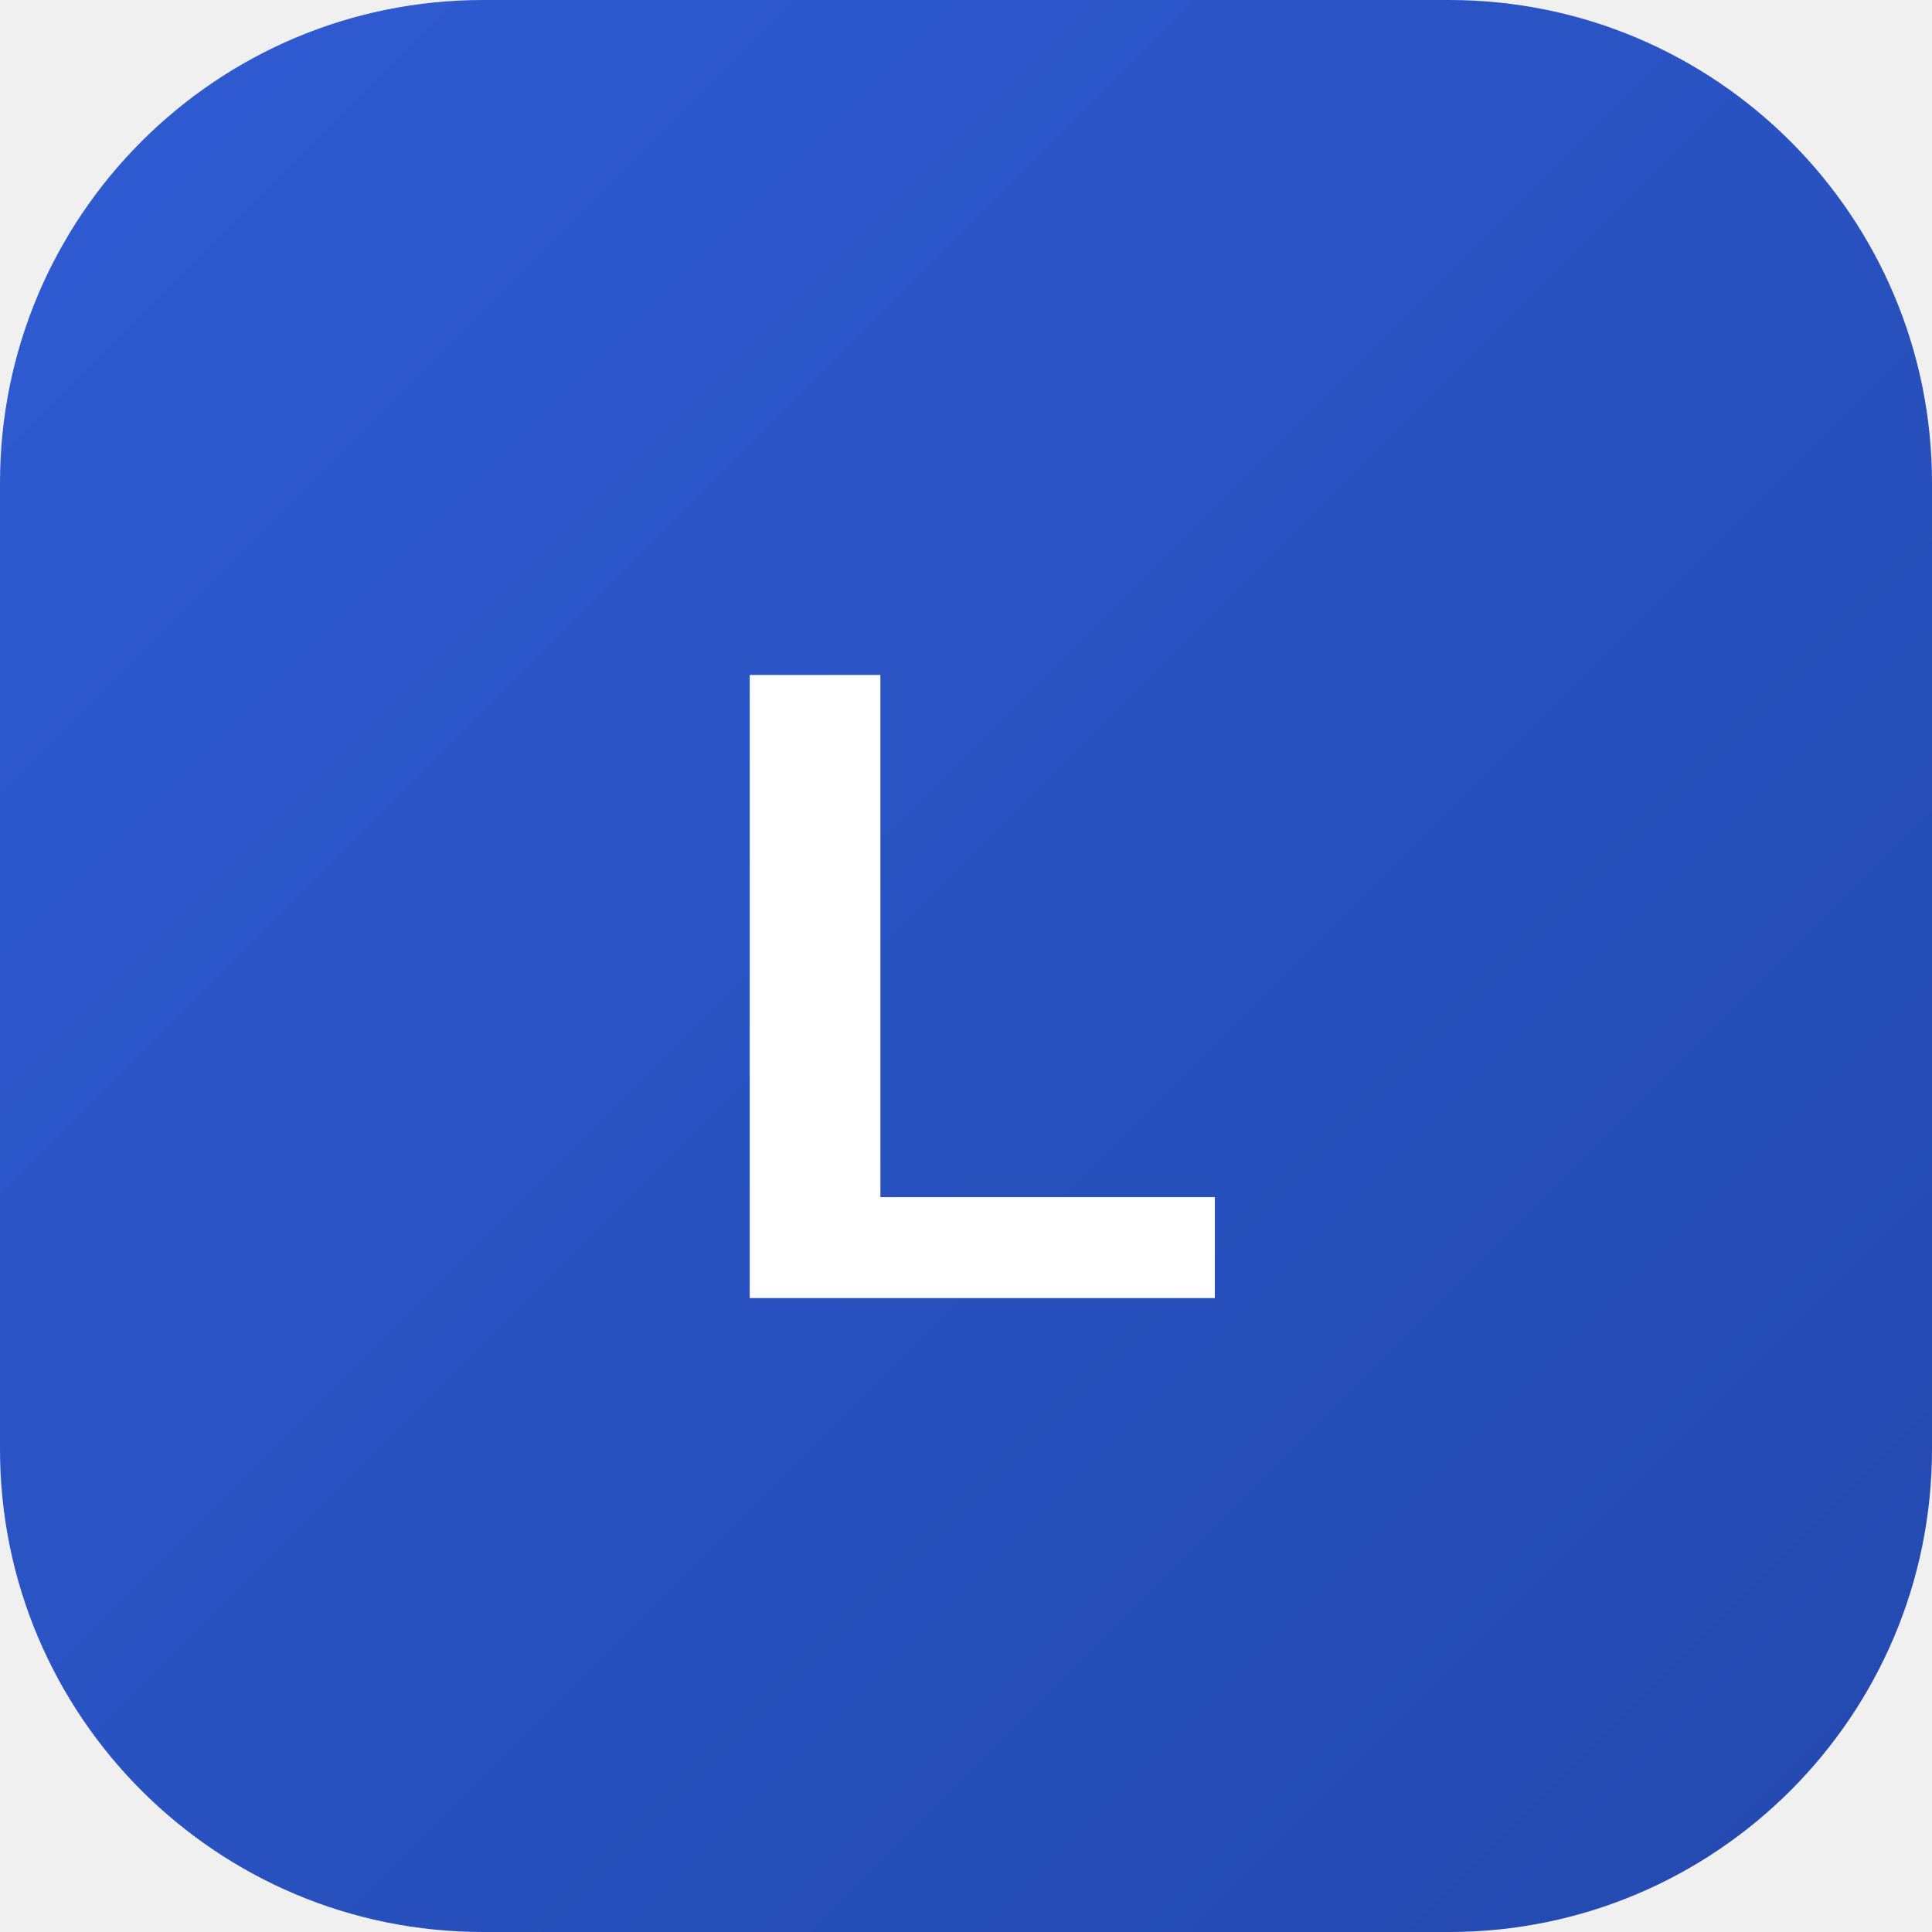
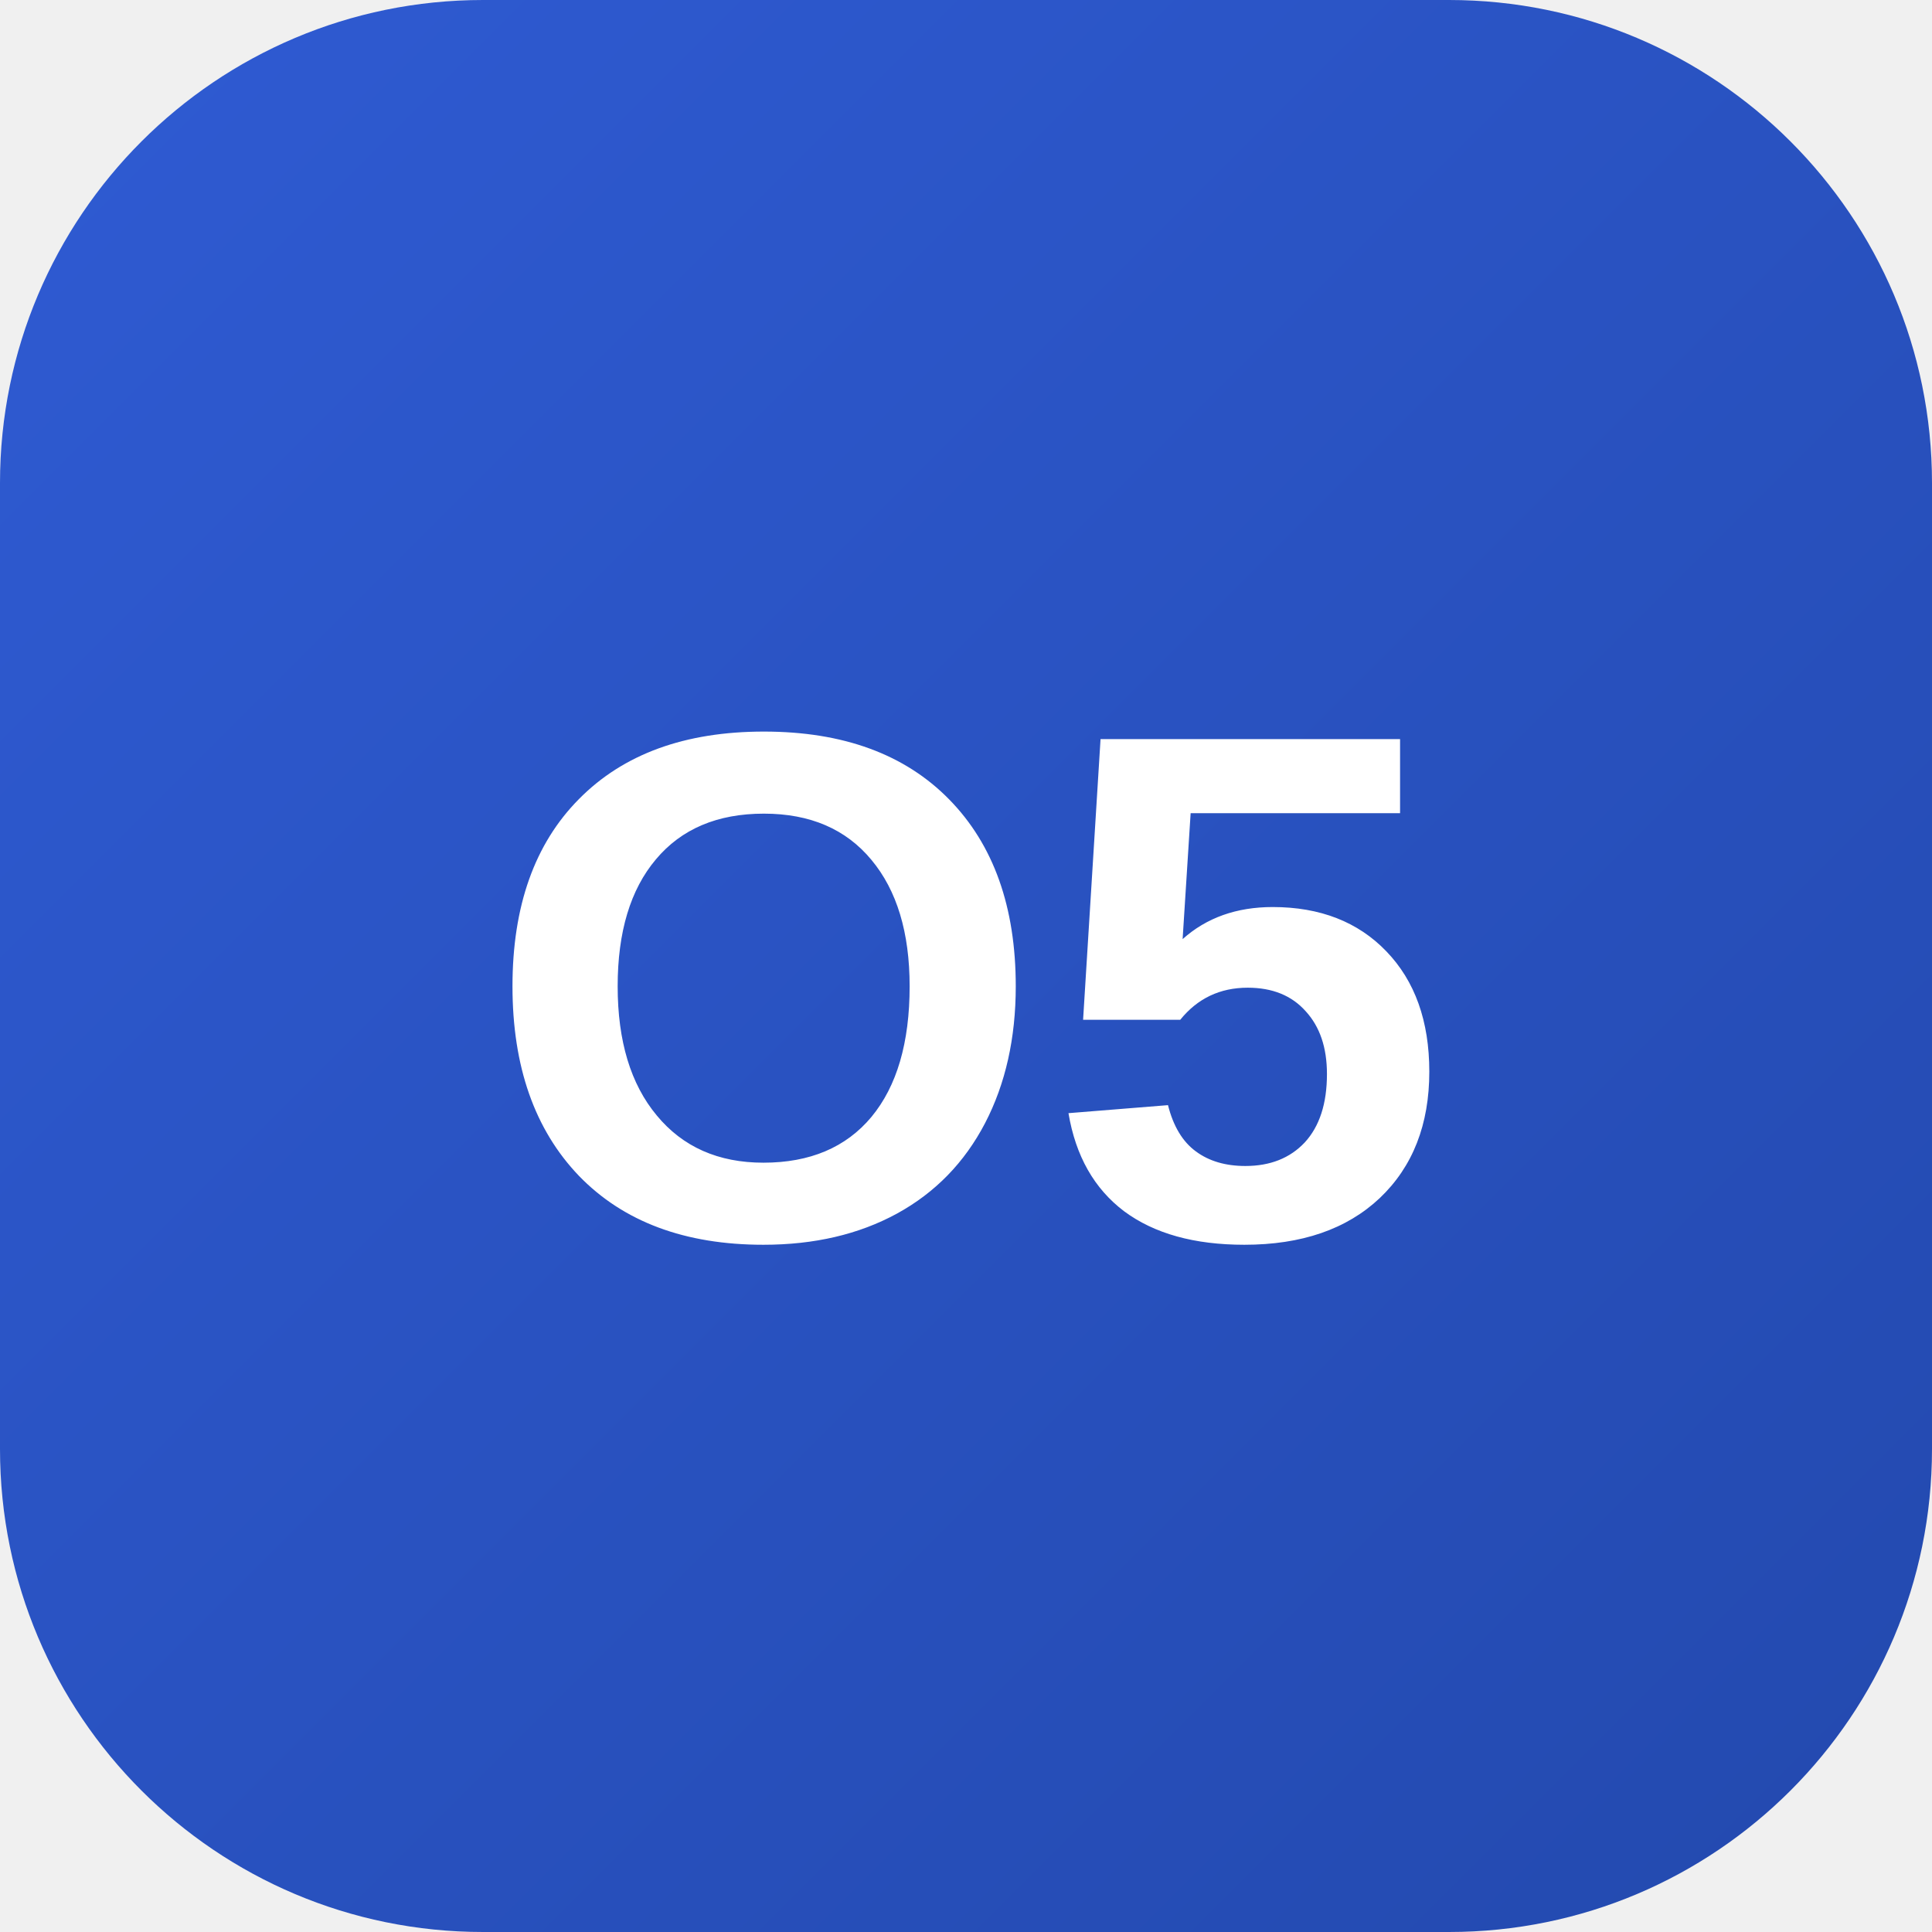
<svg xmlns="http://www.w3.org/2000/svg" viewBox="0 0 64 64">
  <defs>
    <linearGradient id="g" x1="0" y1="0" x2="1" y2="1">
      <stop offset="0" stop-color="#2F5BD3" />
      <stop offset="1" stop-color="#2349AE" />
    </linearGradient>
  </defs>
  <rect width="64" height="64" rx="16" fill="url(#g)" />
-   <text x="32" y="43" font-family="Arial, sans-serif" font-size="30" font-weight="700" fill="#fff" text-anchor="middle">L</text>
+   <text x="32" y="41" font-family="Arial, sans-serif" font-size="24" font-weight="700" fill="#fff" text-anchor="middle">O5</text>
</svg>
